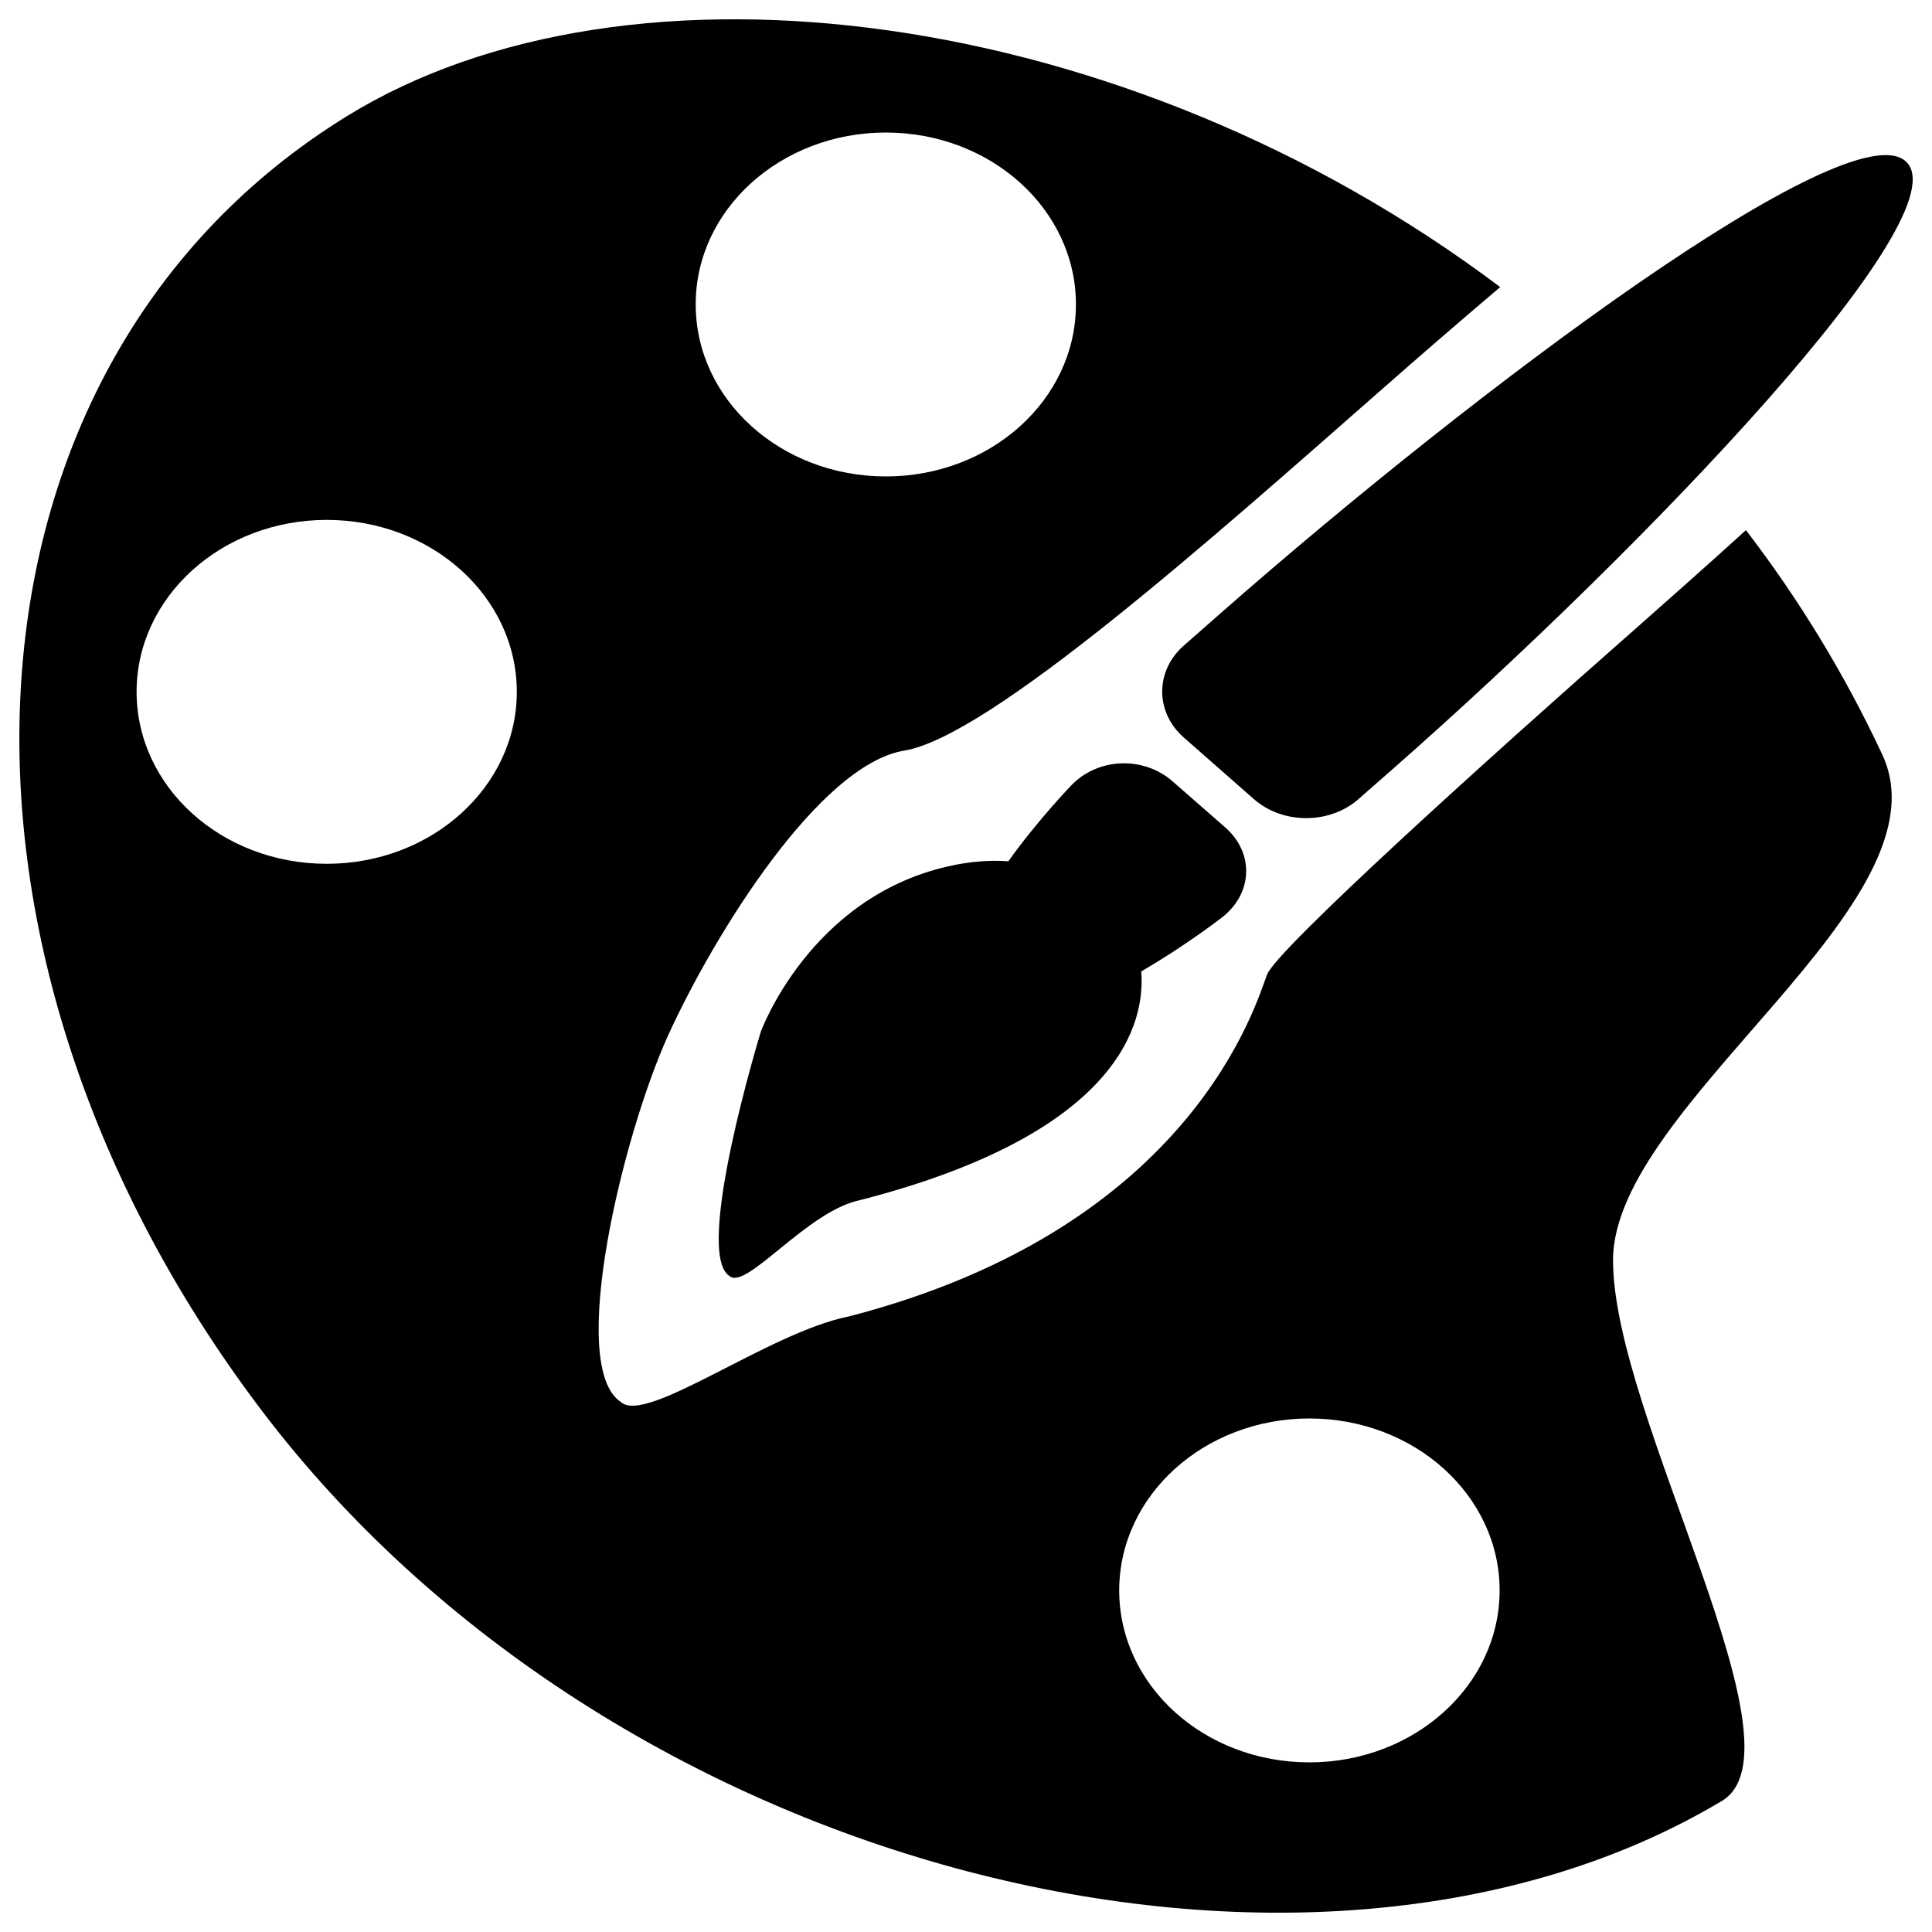
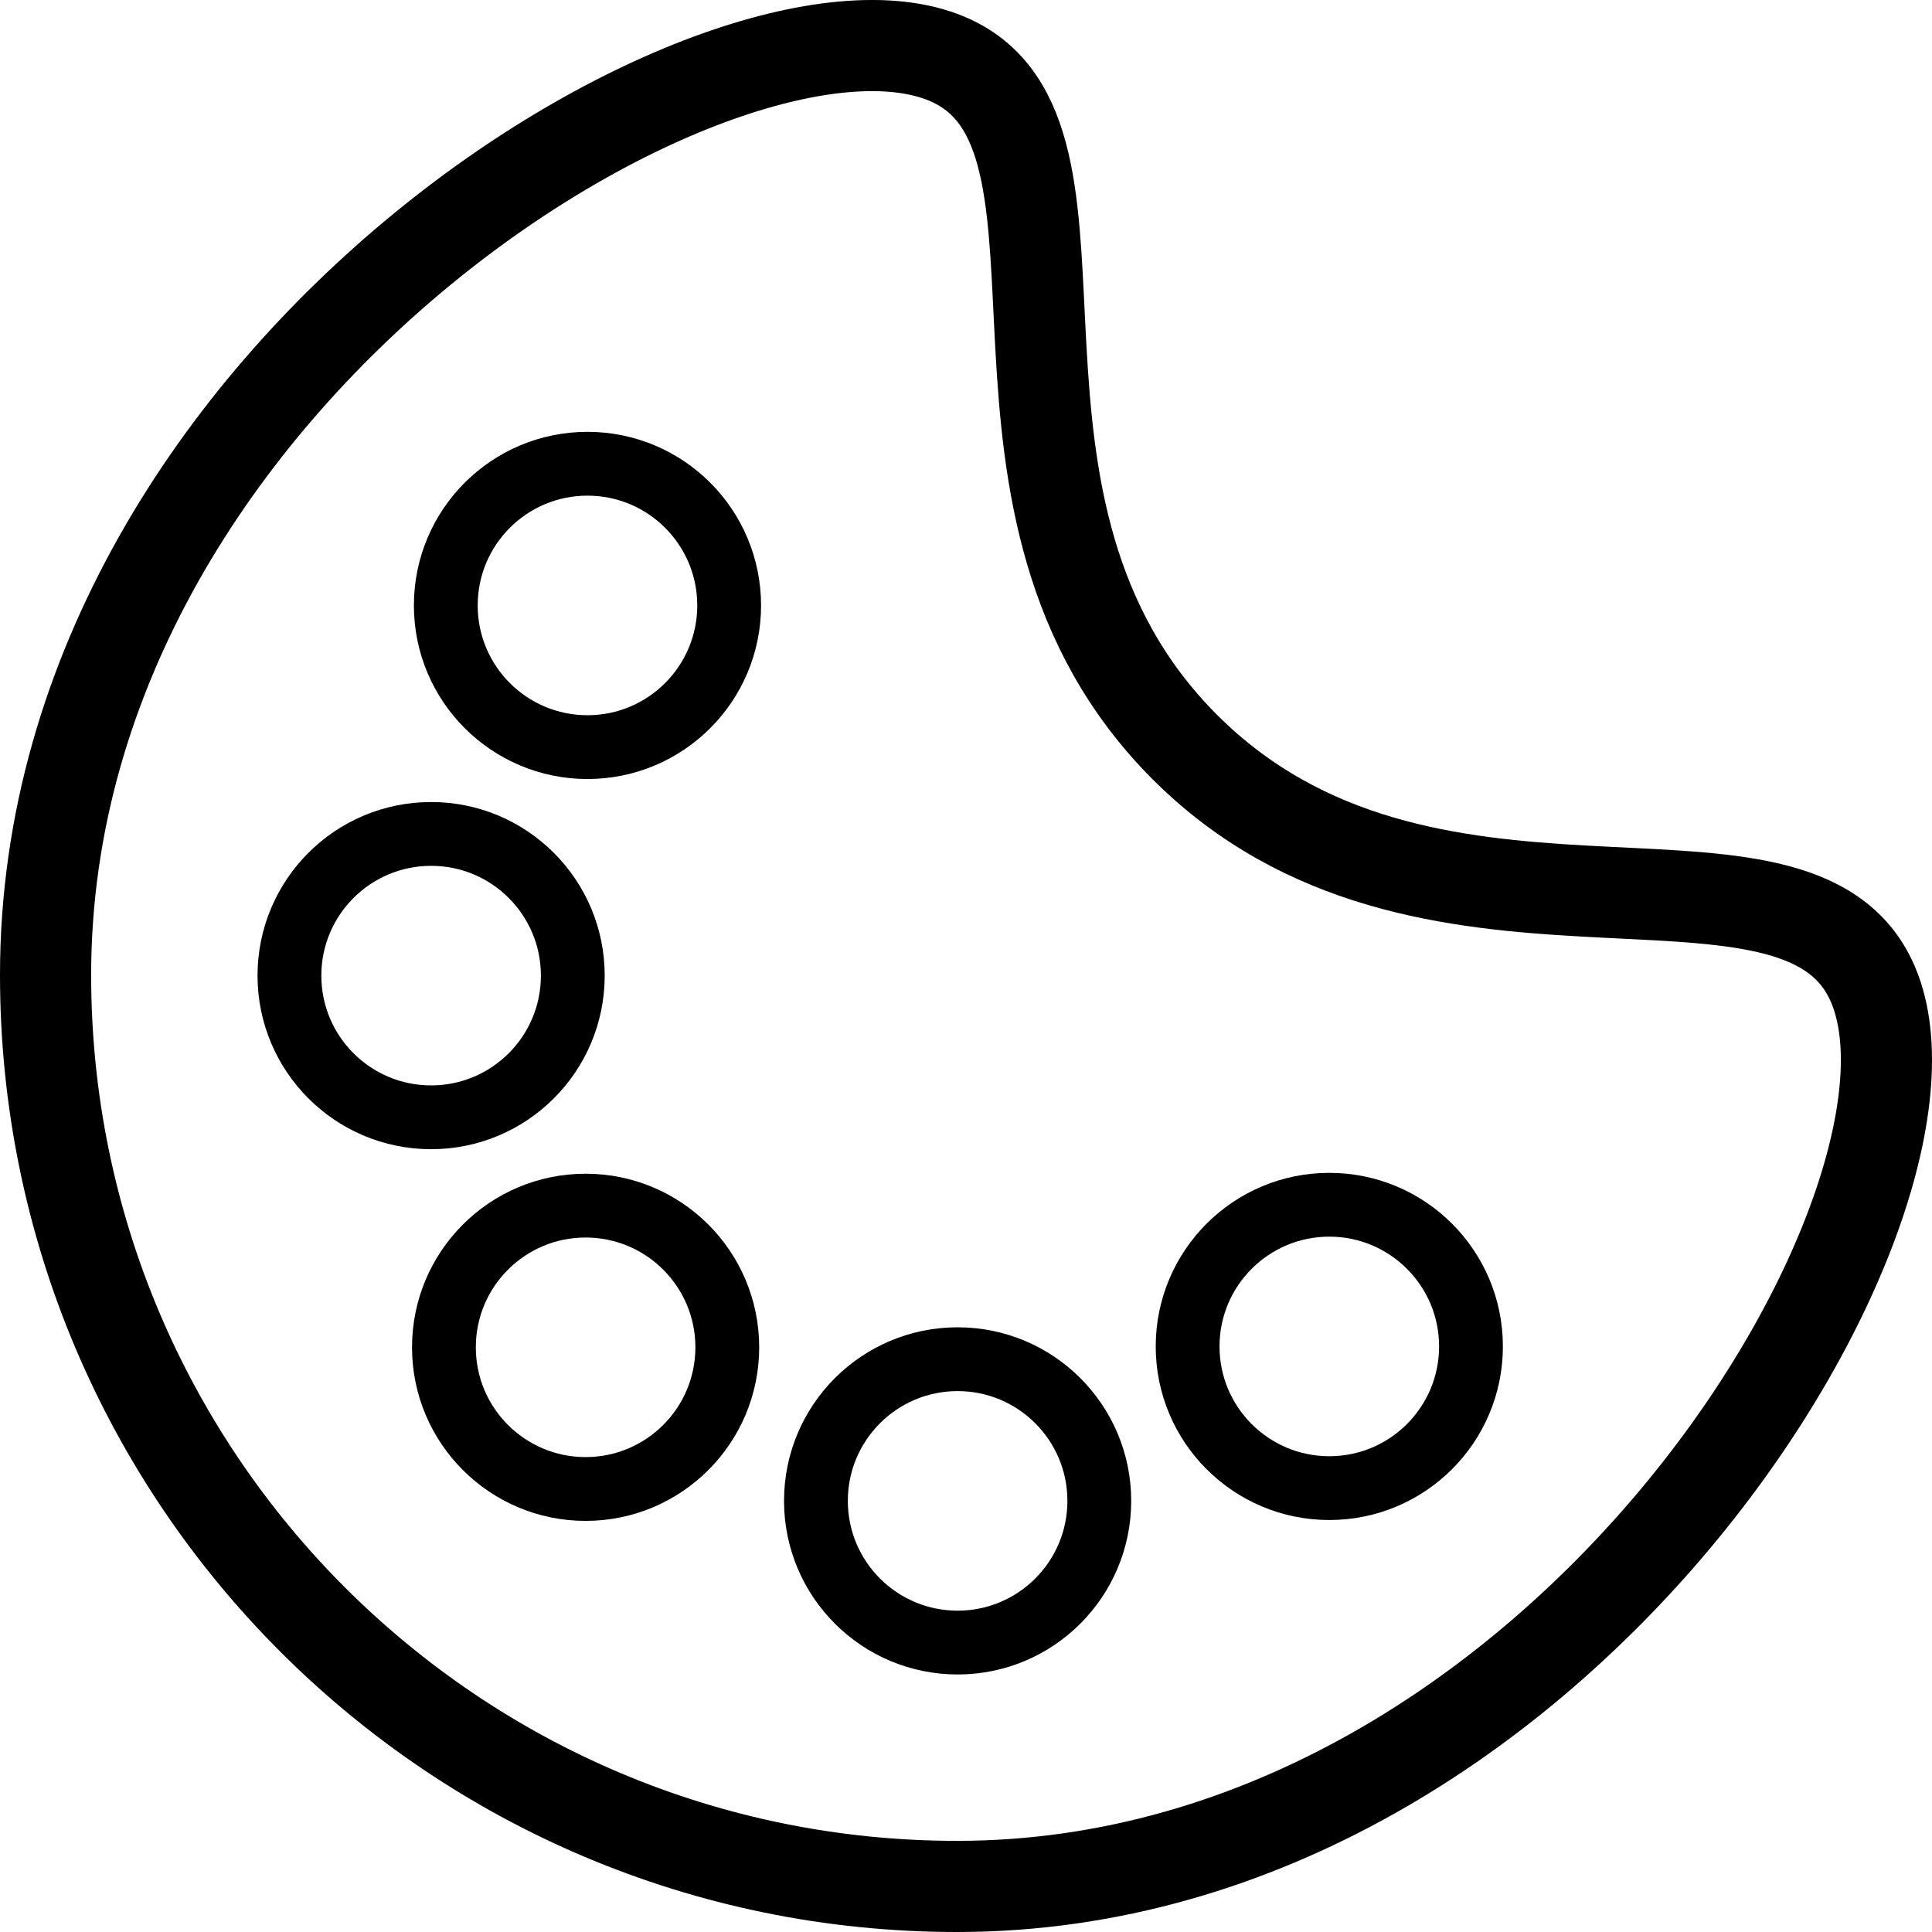
- <svg xmlns="http://www.w3.org/2000/svg" version="1.1" x="0px" y="0px" viewBox="0 0 1000 1000" enable-background="new 0 0 1000 1000" xml:space="preserve">
-   <g>
-     <path d="M973.9,389.8c-19.6-41.8-43.3-80.3-70.2-115.4c-18.4,16.7-37.4,33.6-56.9,50.8C770.8,392,661.3,491,655.9,504.3c-5.4,13.4-37.3,130.8-216.6,177.1c-41.4,8.2-104.8,56.2-117.9,44.3c-28.1-18.3,1-138.5,24.6-190.2c23.6-51.6,77.9-139.7,122.1-147c44.2-7.3,159.4-109.9,246.5-186.4c20.9-18.4,41.6-36.3,61.9-53.5C582.4,2.5,325.8-30,179.6,60.1C-27.5,187.7-47.7,487,134.4,728.7C316.6,970.4,677.9,1059,890.5,932.6c47.3-26-55.8-199.5-55.6-280.5C835.2,571.1,1011.4,467,973.9,389.8z M458.5,68.6c54.4,0,98.4,39.8,98.4,89c0,49.2-44.1,89-98.4,89c-54.4,0-98.4-39.8-98.4-89C360,108.5,404.1,68.6,458.5,68.6z M169.1,447.1c-54.4,0-98.4-39.8-98.4-89c0-49.2,44.1-89,98.4-89c54.4,0,98.4,39.8,98.4,89C267.5,407.2,223.5,447.1,169.1,447.1z M677.7,912.2c-54.4,0-98.4-39.8-98.4-89c0-49.2,44.1-89,98.4-89c54.4,0,98.5,39.8,98.5,89C776.2,872.3,732.1,912.2,677.7,912.2z" />
-     <path d="M634.2,428.3l-27.3-23.9c-15-13.1-38.4-12.3-52.2,1.9c0,0-17.1,17.6-32.8,39.5c-9.3-0.7-19.8,0-31.5,2.7c-71.5,16.4-96.6,85.5-96.6,85.5s-35,114.2-16.3,126.4c8.7,7.9,40.4-33.9,68-39.3c135.2-34.9,147.3-92.4,145.2-118.3c23.6-13.7,42-28.1,42-28.1C648.5,462.3,649.2,441.4,634.2,428.3z" />
-     <path d="M986.4,83.5c-29.5-26.6-221.6,117.1-353.7,233.1c-16.1,14.2-19.9,17.5-19.9,17.5c-15,13.1-15,34.6,0,47.7l36.3,31.9c15,13.1,39.3,13,54.2-0.2c0,0,2.1-1.9,17.3-15.2C852.6,282.3,1016.5,110.7,986.4,83.5z" />
+ <svg xmlns="http://www.w3.org/2000/svg" viewBox="0 0 423.94 423.94">
+   <defs>
+     <style>.cls-1,.cls-2{fill:none;stroke:#000;stroke-linecap:round;stroke-linejoin:round;}.cls-1{stroke-width:20px;}.cls-2{stroke-width:14px;}</style>
+   </defs>
+   <g id="Layer_2" data-name="Layer 2">
+     <g id="Layer_2-2" data-name="Layer 2">
+       <path class="cls-1" d="M410,213.94c24.24,45.89-65.86,200-200,200-110.46,0-200-89.54-200-200C10,79.81,164.12-10.3,210,13.94c34.83,18.4-2.43,97.57,50,150S391.6,179.11,410,213.94Z" />
+       <circle class="cls-2" cx="128.91" cy="132.85" r="31.09" />
+       <circle class="cls-2" cx="291.69" cy="295.45" r="31.09" />
+       <circle class="cls-2" cx="210.13" cy="329.34" r="31.09" />
+       <circle class="cls-2" cx="128.5" cy="295.64" r="31.09" />
+       <circle class="cls-2" cx="94.6" cy="214.08" r="31.09" />
+     </g>
  </g>
</svg>
